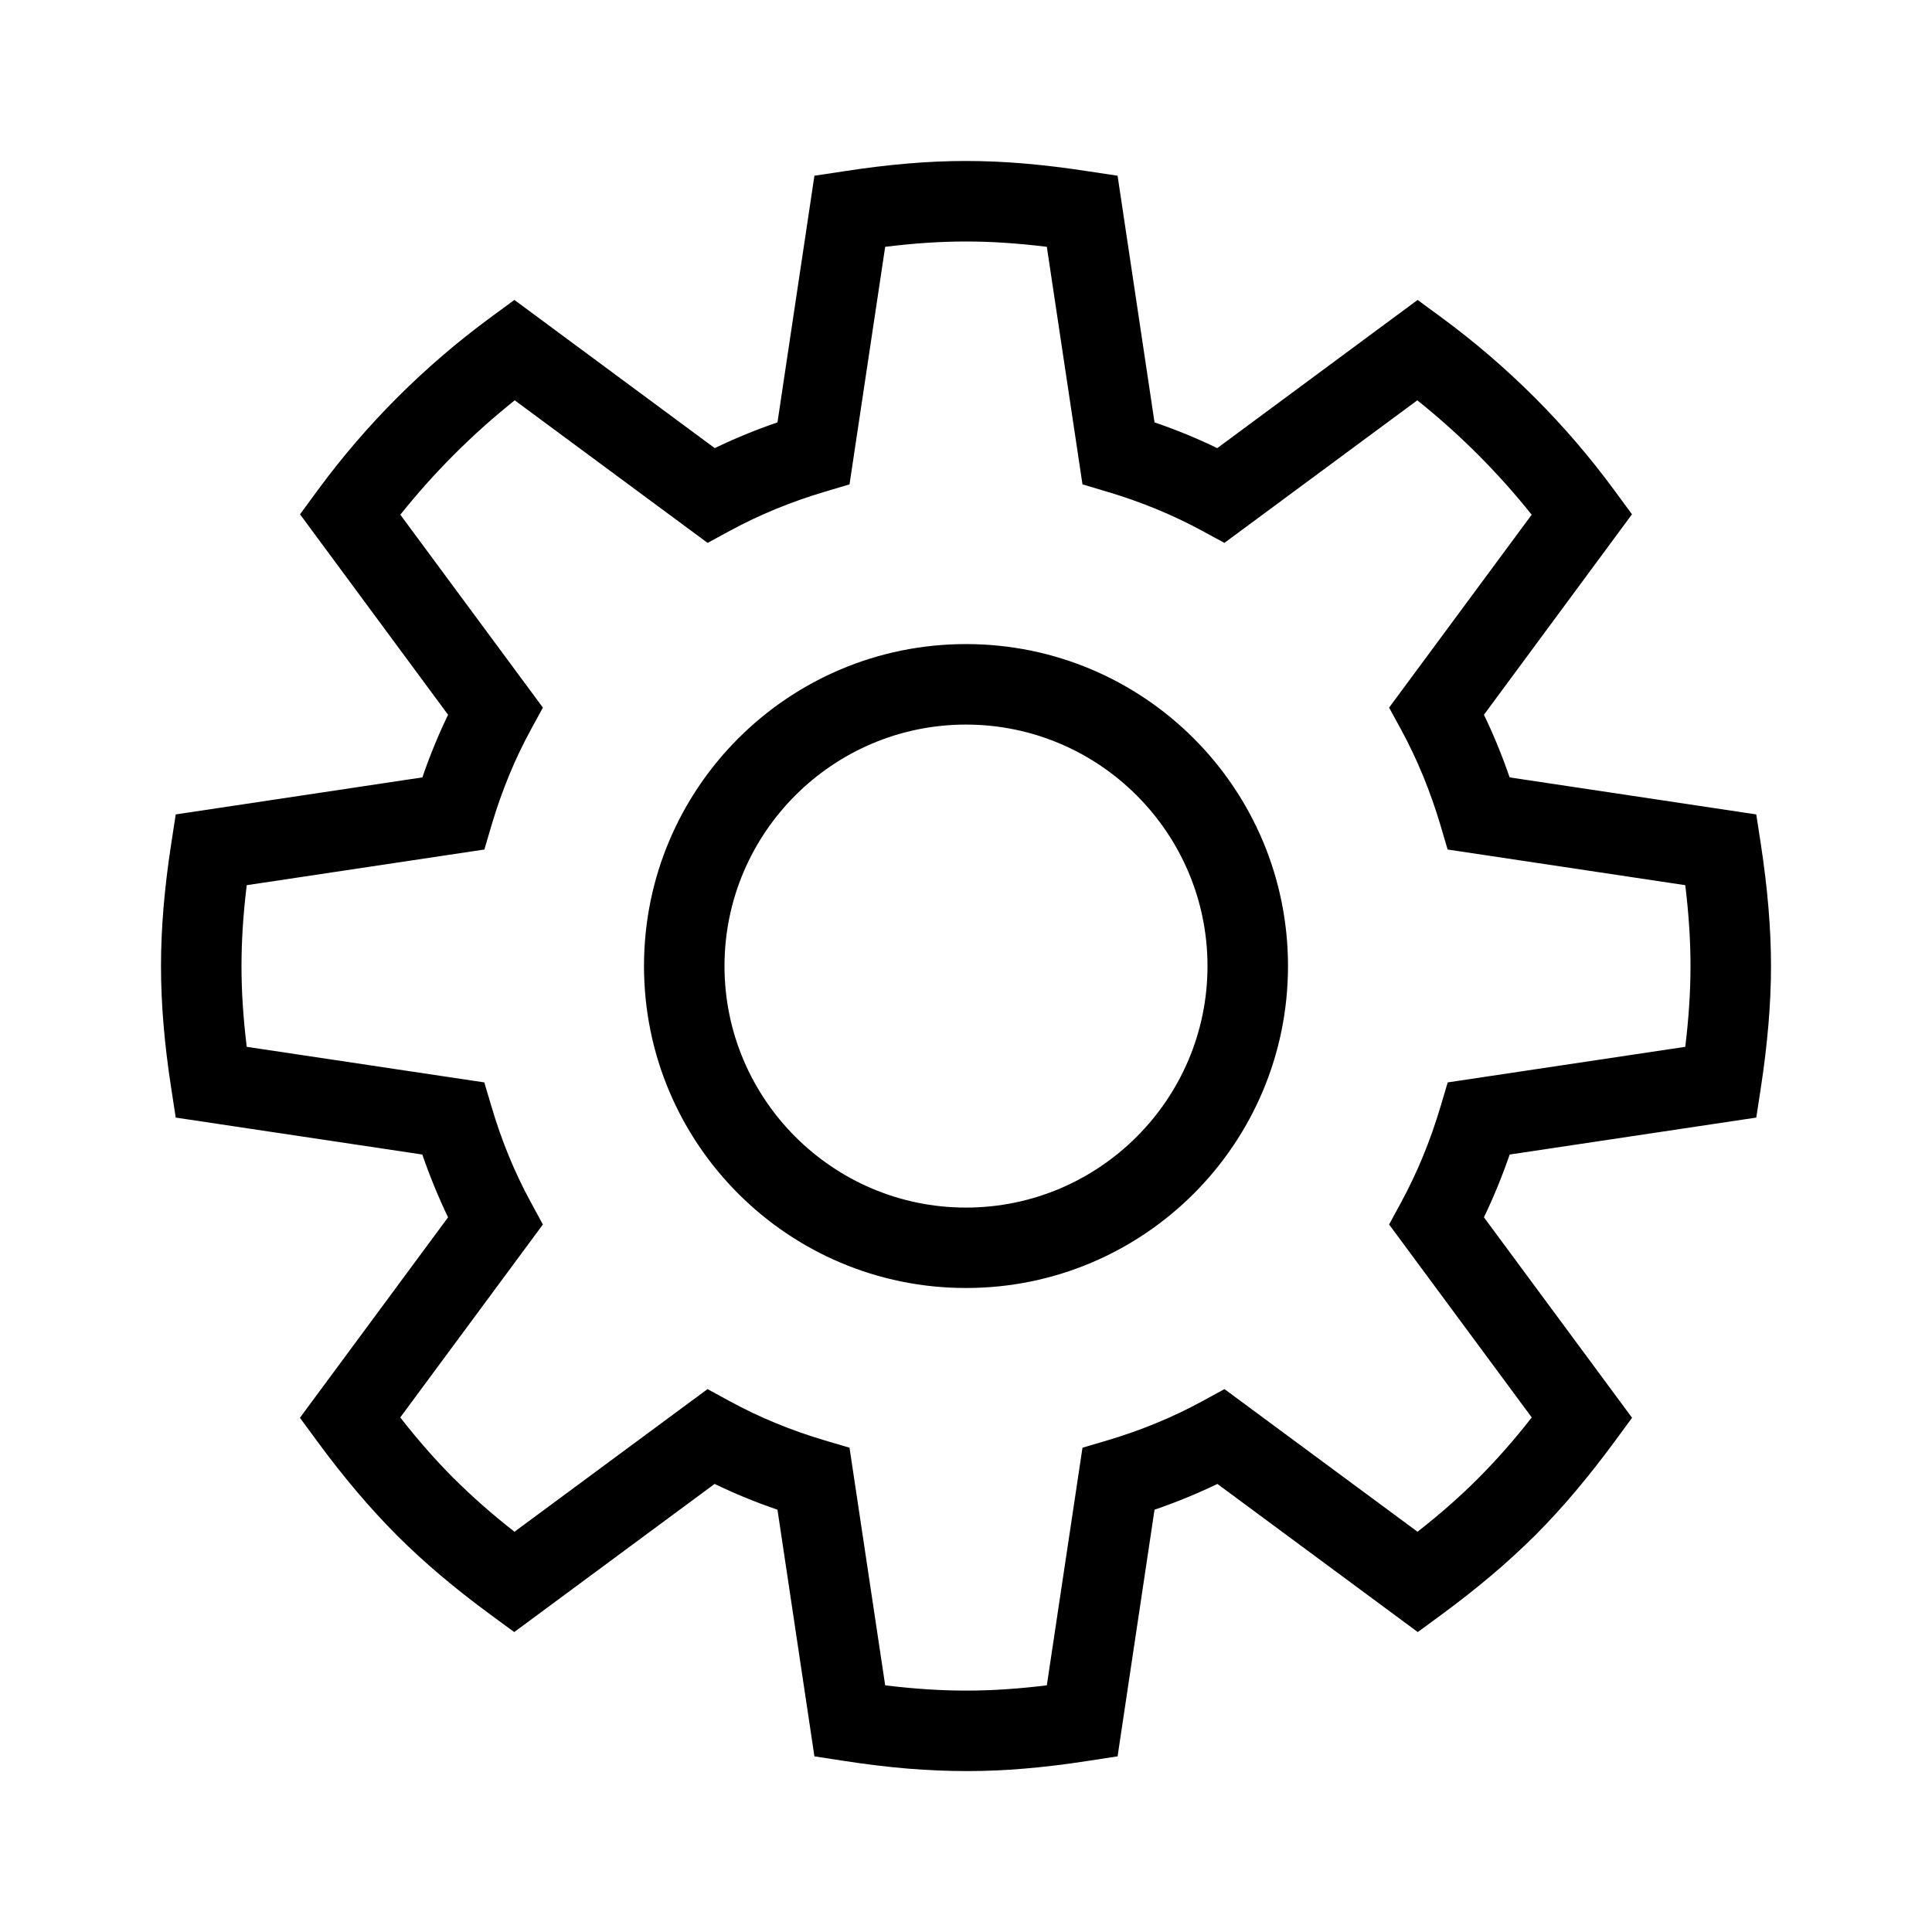
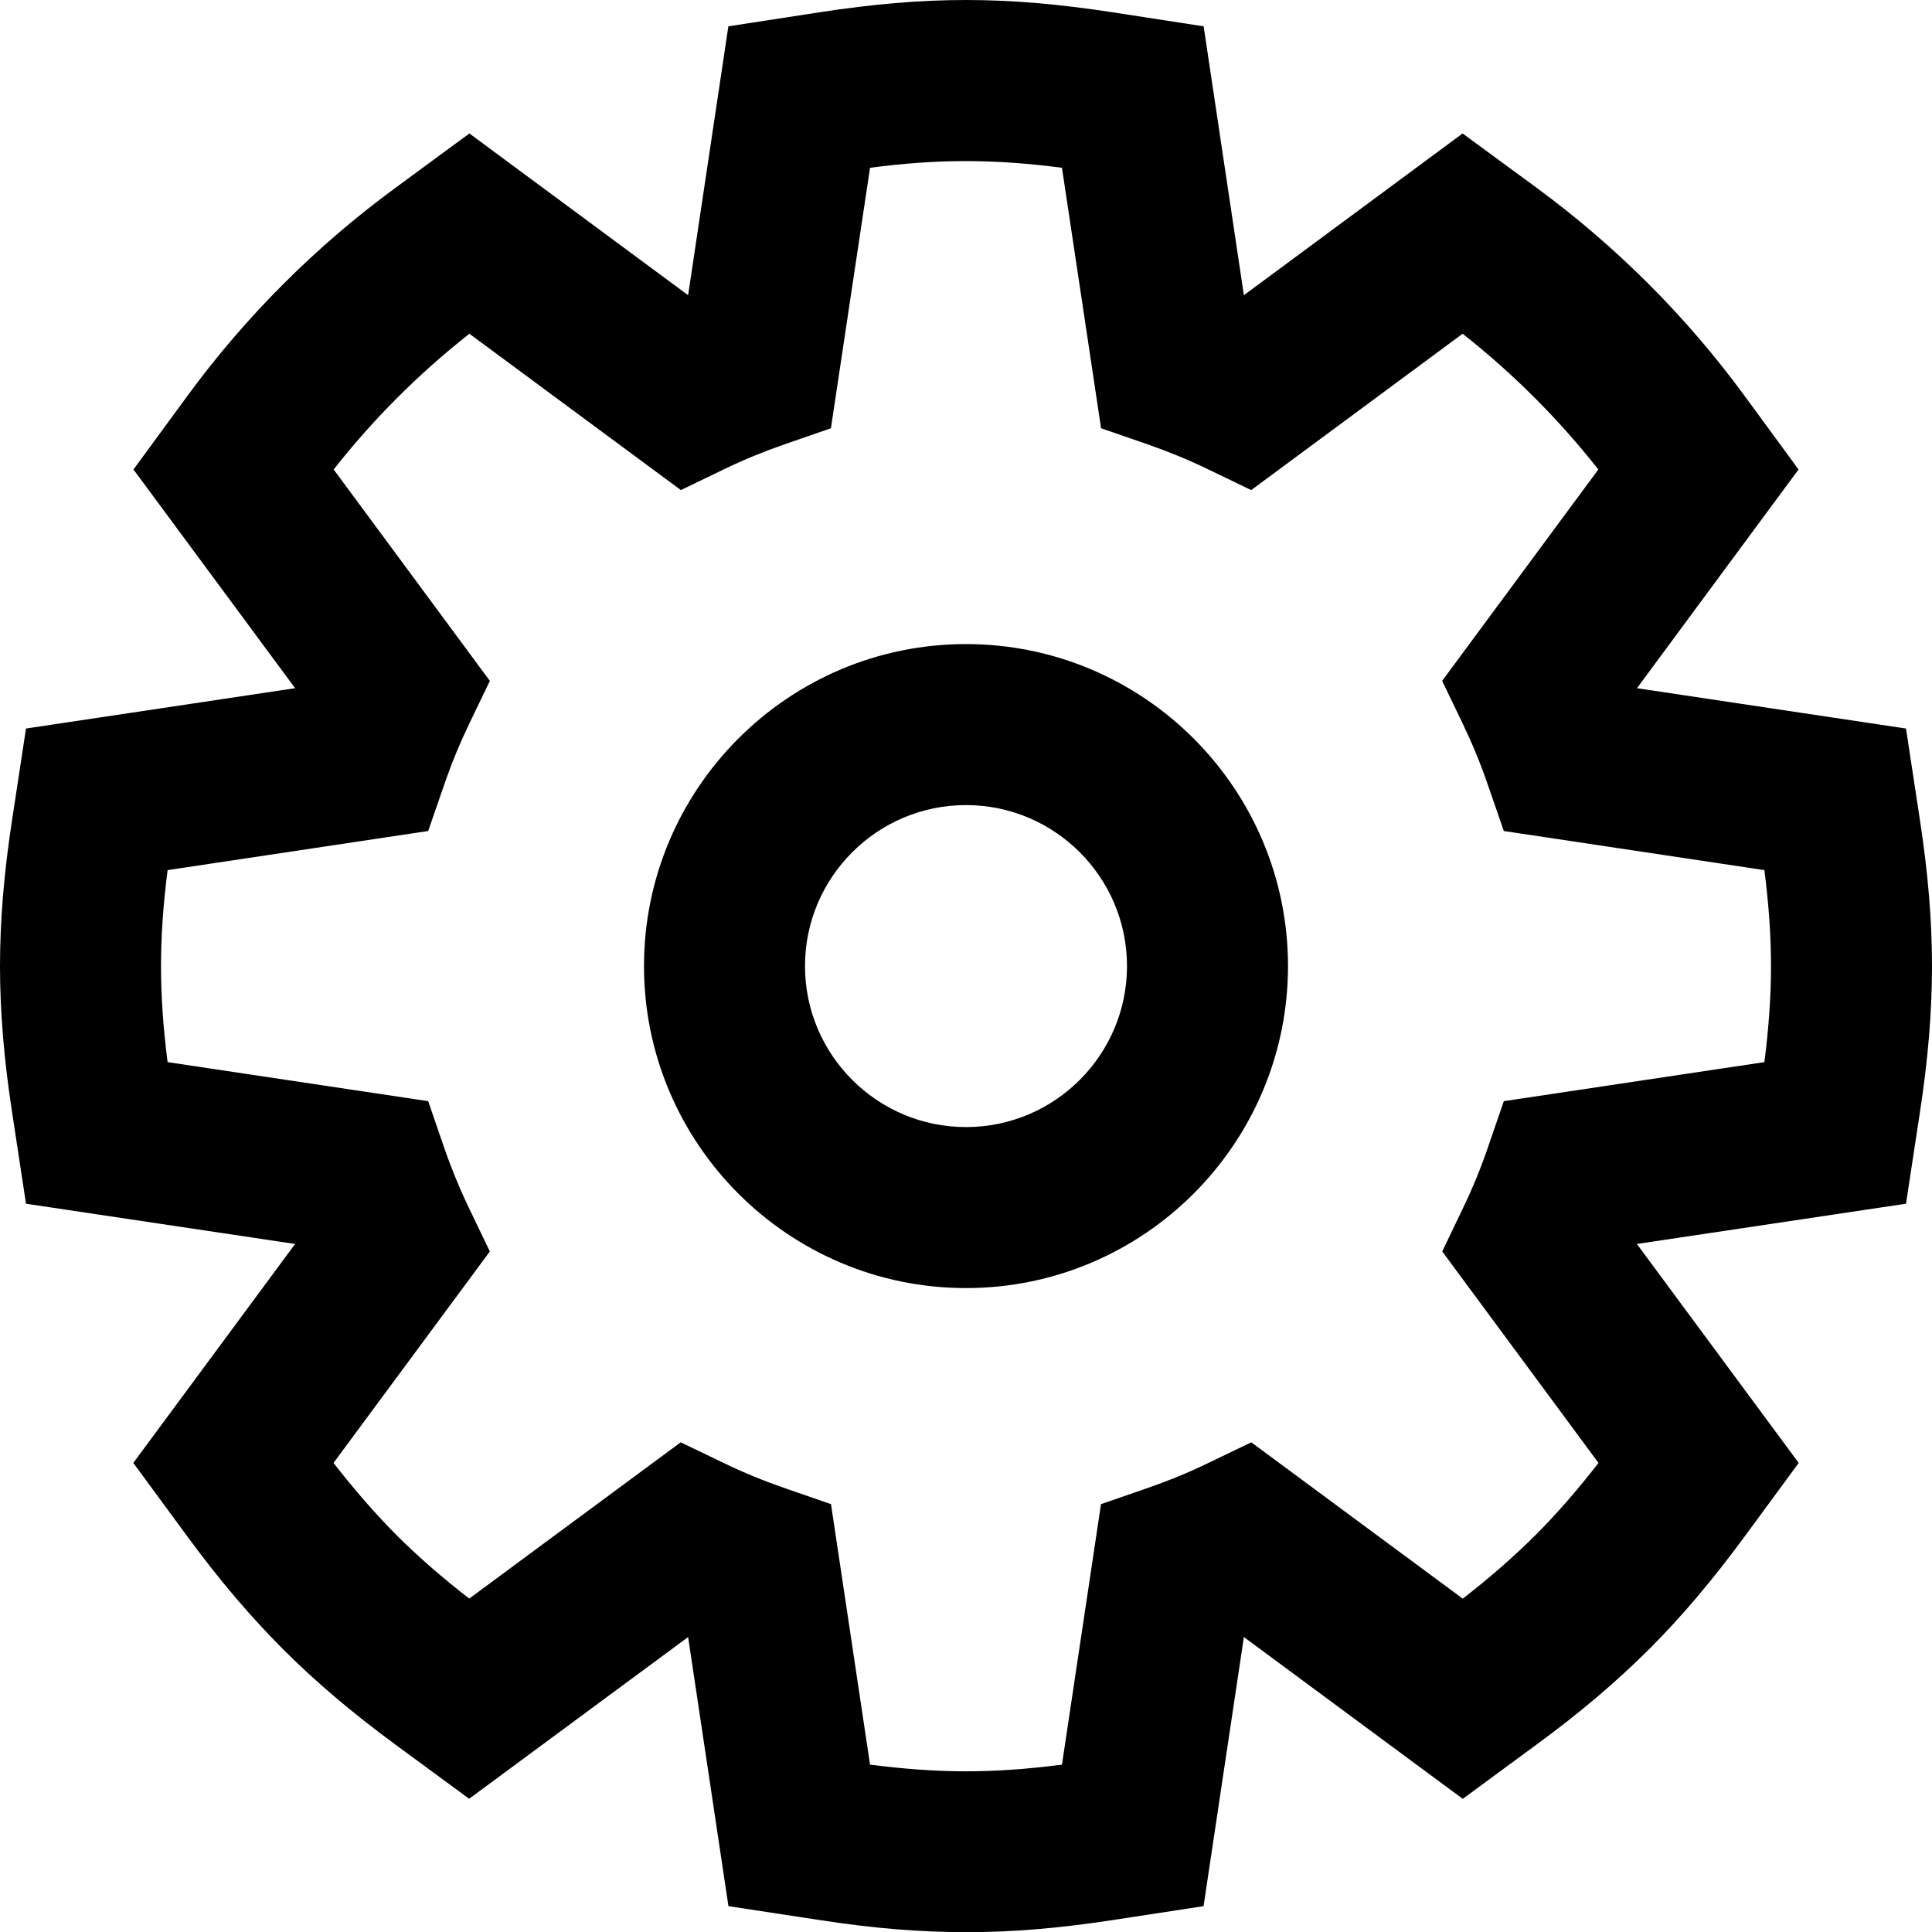
<svg xmlns="http://www.w3.org/2000/svg" width="24px" height="24px" viewBox="0 0 24 24" version="1.1">
  <defs />
  <g id="Page-1" stroke="none" stroke-width="1" fill="none" fill-rule="evenodd">
-     <g id="24x24_settings" fill="#000000">
-       <path d="M20.935,13.004 L17.984,13.446 L17.893,13.752 C17.768,14.171 17.605,14.568 17.408,14.931 L17.256,15.211 L19.028,17.608 C18.806,17.892 18.586,18.141 18.355,18.372 C18.135,18.592 17.889,18.809 17.609,19.028 L15.211,17.256 L14.932,17.408 C14.567,17.607 14.17,17.77 13.752,17.894 L13.447,17.984 L13.004,20.936 C12.31,21.02 11.743,21.026 10.996,20.936 L10.553,17.984 L10.248,17.894 C9.83,17.77 9.433,17.607 9.068,17.408 L8.789,17.256 L6.391,19.028 C6.109,18.807 5.86,18.587 5.628,18.356 C5.41,18.137 5.193,17.891 4.972,17.608 L6.744,15.211 L6.592,14.931 C6.394,14.568 6.231,14.171 6.107,13.752 L6.016,13.446 L3.065,13.004 C3.021,12.642 3,12.317 3,12.001 C3,11.684 3.021,11.358 3.065,10.996 L6.017,10.553 L6.107,10.248 C6.231,9.829 6.394,9.432 6.592,9.069 L6.744,8.79 L4.973,6.394 C5.392,5.869 5.868,5.393 6.394,4.973 L8.79,6.744 L9.07,6.592 C9.433,6.395 9.829,6.232 10.248,6.108 L10.553,6.017 L10.996,3.066 C11.719,2.978 12.281,2.978 13.004,3.066 L13.447,6.017 L13.752,6.108 C14.171,6.232 14.567,6.395 14.93,6.592 L15.21,6.744 L17.606,4.973 C18.132,5.393 18.608,5.869 19.027,6.394 L17.256,8.79 L17.408,9.069 C17.605,9.432 17.768,9.829 17.893,10.248 L17.983,10.553 L20.935,10.996 C20.979,11.358 21,11.684 21,12.001 C21,12.317 20.979,12.642 20.935,13.004 M21.873,10.481 C21.958,11.039 22,11.536 22,12.001 C22,12.465 21.958,12.962 21.873,13.519 L21.817,13.883 L18.754,14.342 C18.661,14.611 18.554,14.872 18.434,15.122 L20.274,17.612 L20.056,17.909 C19.725,18.358 19.406,18.735 19.08,19.063 C18.731,19.41 18.354,19.729 17.909,20.056 L17.612,20.274 L15.123,18.434 C14.872,18.555 14.611,18.662 14.342,18.754 L13.883,21.818 L13.518,21.874 C12.955,21.961 12.477,22.001 12.016,22.001 C11.523,22.001 11.045,21.961 10.481,21.874 L10.117,21.818 L9.658,18.754 C9.389,18.662 9.128,18.555 8.877,18.434 L6.388,20.274 L6.091,20.056 C5.643,19.727 5.267,19.408 4.938,19.08 C4.594,18.735 4.275,18.358 3.944,17.909 L3.726,17.612 L5.566,15.122 C5.446,14.872 5.339,14.611 5.246,14.342 L2.183,13.883 L2.127,13.519 C2.041,12.962 2,12.465 2,12.001 C2,11.536 2.041,11.039 2.127,10.481 L2.183,10.117 L5.247,9.657 C5.339,9.388 5.446,9.128 5.566,8.879 L3.727,6.389 L3.945,6.092 C4.547,5.272 5.27,4.549 6.093,3.944 L6.39,3.726 L8.879,5.567 C9.128,5.446 9.389,5.339 9.658,5.247 L10.117,2.183 L10.481,2.128 C11.595,1.957 12.405,1.957 13.519,2.128 L13.883,2.183 L14.342,5.247 C14.611,5.339 14.872,5.446 15.121,5.567 L17.61,3.726 L17.907,3.944 C18.73,4.549 19.453,5.272 20.055,6.092 L20.273,6.389 L18.434,8.879 C18.554,9.128 18.661,9.388 18.753,9.657 L21.817,10.117 L21.873,10.481 Z M12,15.001 C10.346,15.001 9,13.655 9,12.001 C9,10.347 10.346,9.001 12,9.001 C13.654,9.001 15,10.347 15,12.001 C15,13.655 13.654,15.001 12,15.001 Z M12,8.001 C9.791,8.001 8,9.791 8,12.001 C8,14.21 9.791,16 12,16 C14.209,16 16,14.21 16,12.001 C16,9.791 14.209,8.001 12,8.001 Z" id="Combined-Shape" />
+     <g id="24x24_settings_outline" fill="#000000">
+       <path d="M21.918,13.194 L18.681,13.679 L18.484,14.252 C18.395,14.512 18.292,14.763 18.176,15.003 L17.916,15.546 L19.857,18.173 C19.594,18.512 19.338,18.805 19.082,19.062 C18.805,19.338 18.511,19.595 18.171,19.859 L15.544,17.917 L15.001,18.178 C14.76,18.295 14.508,18.397 14.249,18.487 L13.677,18.685 L13.192,21.921 C12.305,22.035 11.648,22.028 10.808,21.921 L10.323,18.685 L9.751,18.487 C9.492,18.397 9.24,18.295 8.999,18.178 L8.456,17.917 L5.829,19.858 C5.492,19.597 5.199,19.341 4.939,19.083 C4.667,18.81 4.41,18.516 4.143,18.173 L6.085,15.546 L5.824,15.003 C5.709,14.763 5.606,14.512 5.516,14.252 L5.319,13.679 L2.082,13.194 C2.027,12.764 2,12.372 2,12.002 C2,11.632 2.027,11.239 2.082,10.809 L5.319,10.323 L5.517,9.751 C5.606,9.491 5.709,9.241 5.824,9.001 L6.085,8.458 L4.145,5.832 C4.638,5.205 5.203,4.64 5.831,4.146 L8.458,6.088 L9.001,5.826 C9.241,5.71 9.491,5.608 9.75,5.518 L10.322,5.32 L10.808,2.084 C11.657,1.973 12.34,1.974 13.192,2.084 L13.678,5.32 L14.251,5.518 C14.509,5.608 14.759,5.71 14.999,5.826 L15.543,6.088 L18.169,4.146 C18.797,4.64 19.362,5.206 19.855,5.832 L17.915,8.458 L18.176,9.001 C18.291,9.241 18.394,9.491 18.483,9.751 L18.681,10.323 L21.918,10.809 C21.973,11.239 22,11.632 22,12.002 C22,12.372 21.973,12.764 21.918,13.194 M23.849,10.18 C23.951,10.842 24,11.438 24,12.002 C24,12.566 23.951,13.162 23.849,13.824 L23.677,14.953 L20.334,15.453 L22.344,18.173 L21.668,19.093 C21.273,19.63 20.89,20.082 20.496,20.477 C20.074,20.897 19.629,21.275 19.091,21.669 L18.171,22.346 L15.452,20.336 L14.951,23.679 L13.821,23.852 C13.152,23.954 12.579,24.002 12.018,24.002 C11.424,24.002 10.857,23.956 10.178,23.851 L9.049,23.679 L8.548,20.336 L5.828,22.345 L4.908,21.669 C4.375,21.277 3.923,20.894 3.526,20.497 C3.113,20.084 2.734,19.639 2.333,19.094 L1.656,18.173 L3.666,15.453 L0.323,14.953 L0.151,13.822 C0.049,13.162 0,12.566 0,12.002 C0,11.438 0.049,10.841 0.151,10.179 L0.323,9.05 L3.666,8.549 L1.658,5.832 L2.333,4.911 C3.056,3.926 3.923,3.06 4.91,2.335 L5.831,1.658 L8.548,3.667 L9.048,0.327 L10.177,0.153 C11.506,-0.051 12.494,-0.051 13.823,0.153 L14.952,0.327 L15.452,3.667 L18.169,1.658 L19.09,2.334 C20.077,3.06 20.944,3.926 21.667,4.911 L22.342,5.832 L20.335,8.549 L23.677,9.05 L23.849,10.18 Z M12,14.001 C10.897,14.001 10,13.104 10,12.001 C10,10.898 10.897,10.001 12,10.001 C13.103,10.001 14,10.898 14,12.001 C14,13.104 13.103,14.001 12,14.001 Z M12,8.001 C9.794,8.001 8,9.795 8,12.001 C8,14.207 9.794,16.001 12,16.001 C14.206,16.001 16,14.207 16,12.001 C16,9.795 14.206,8.001 12,8.001 Z" id="Icon" />
    </g>
  </g>
</svg>
